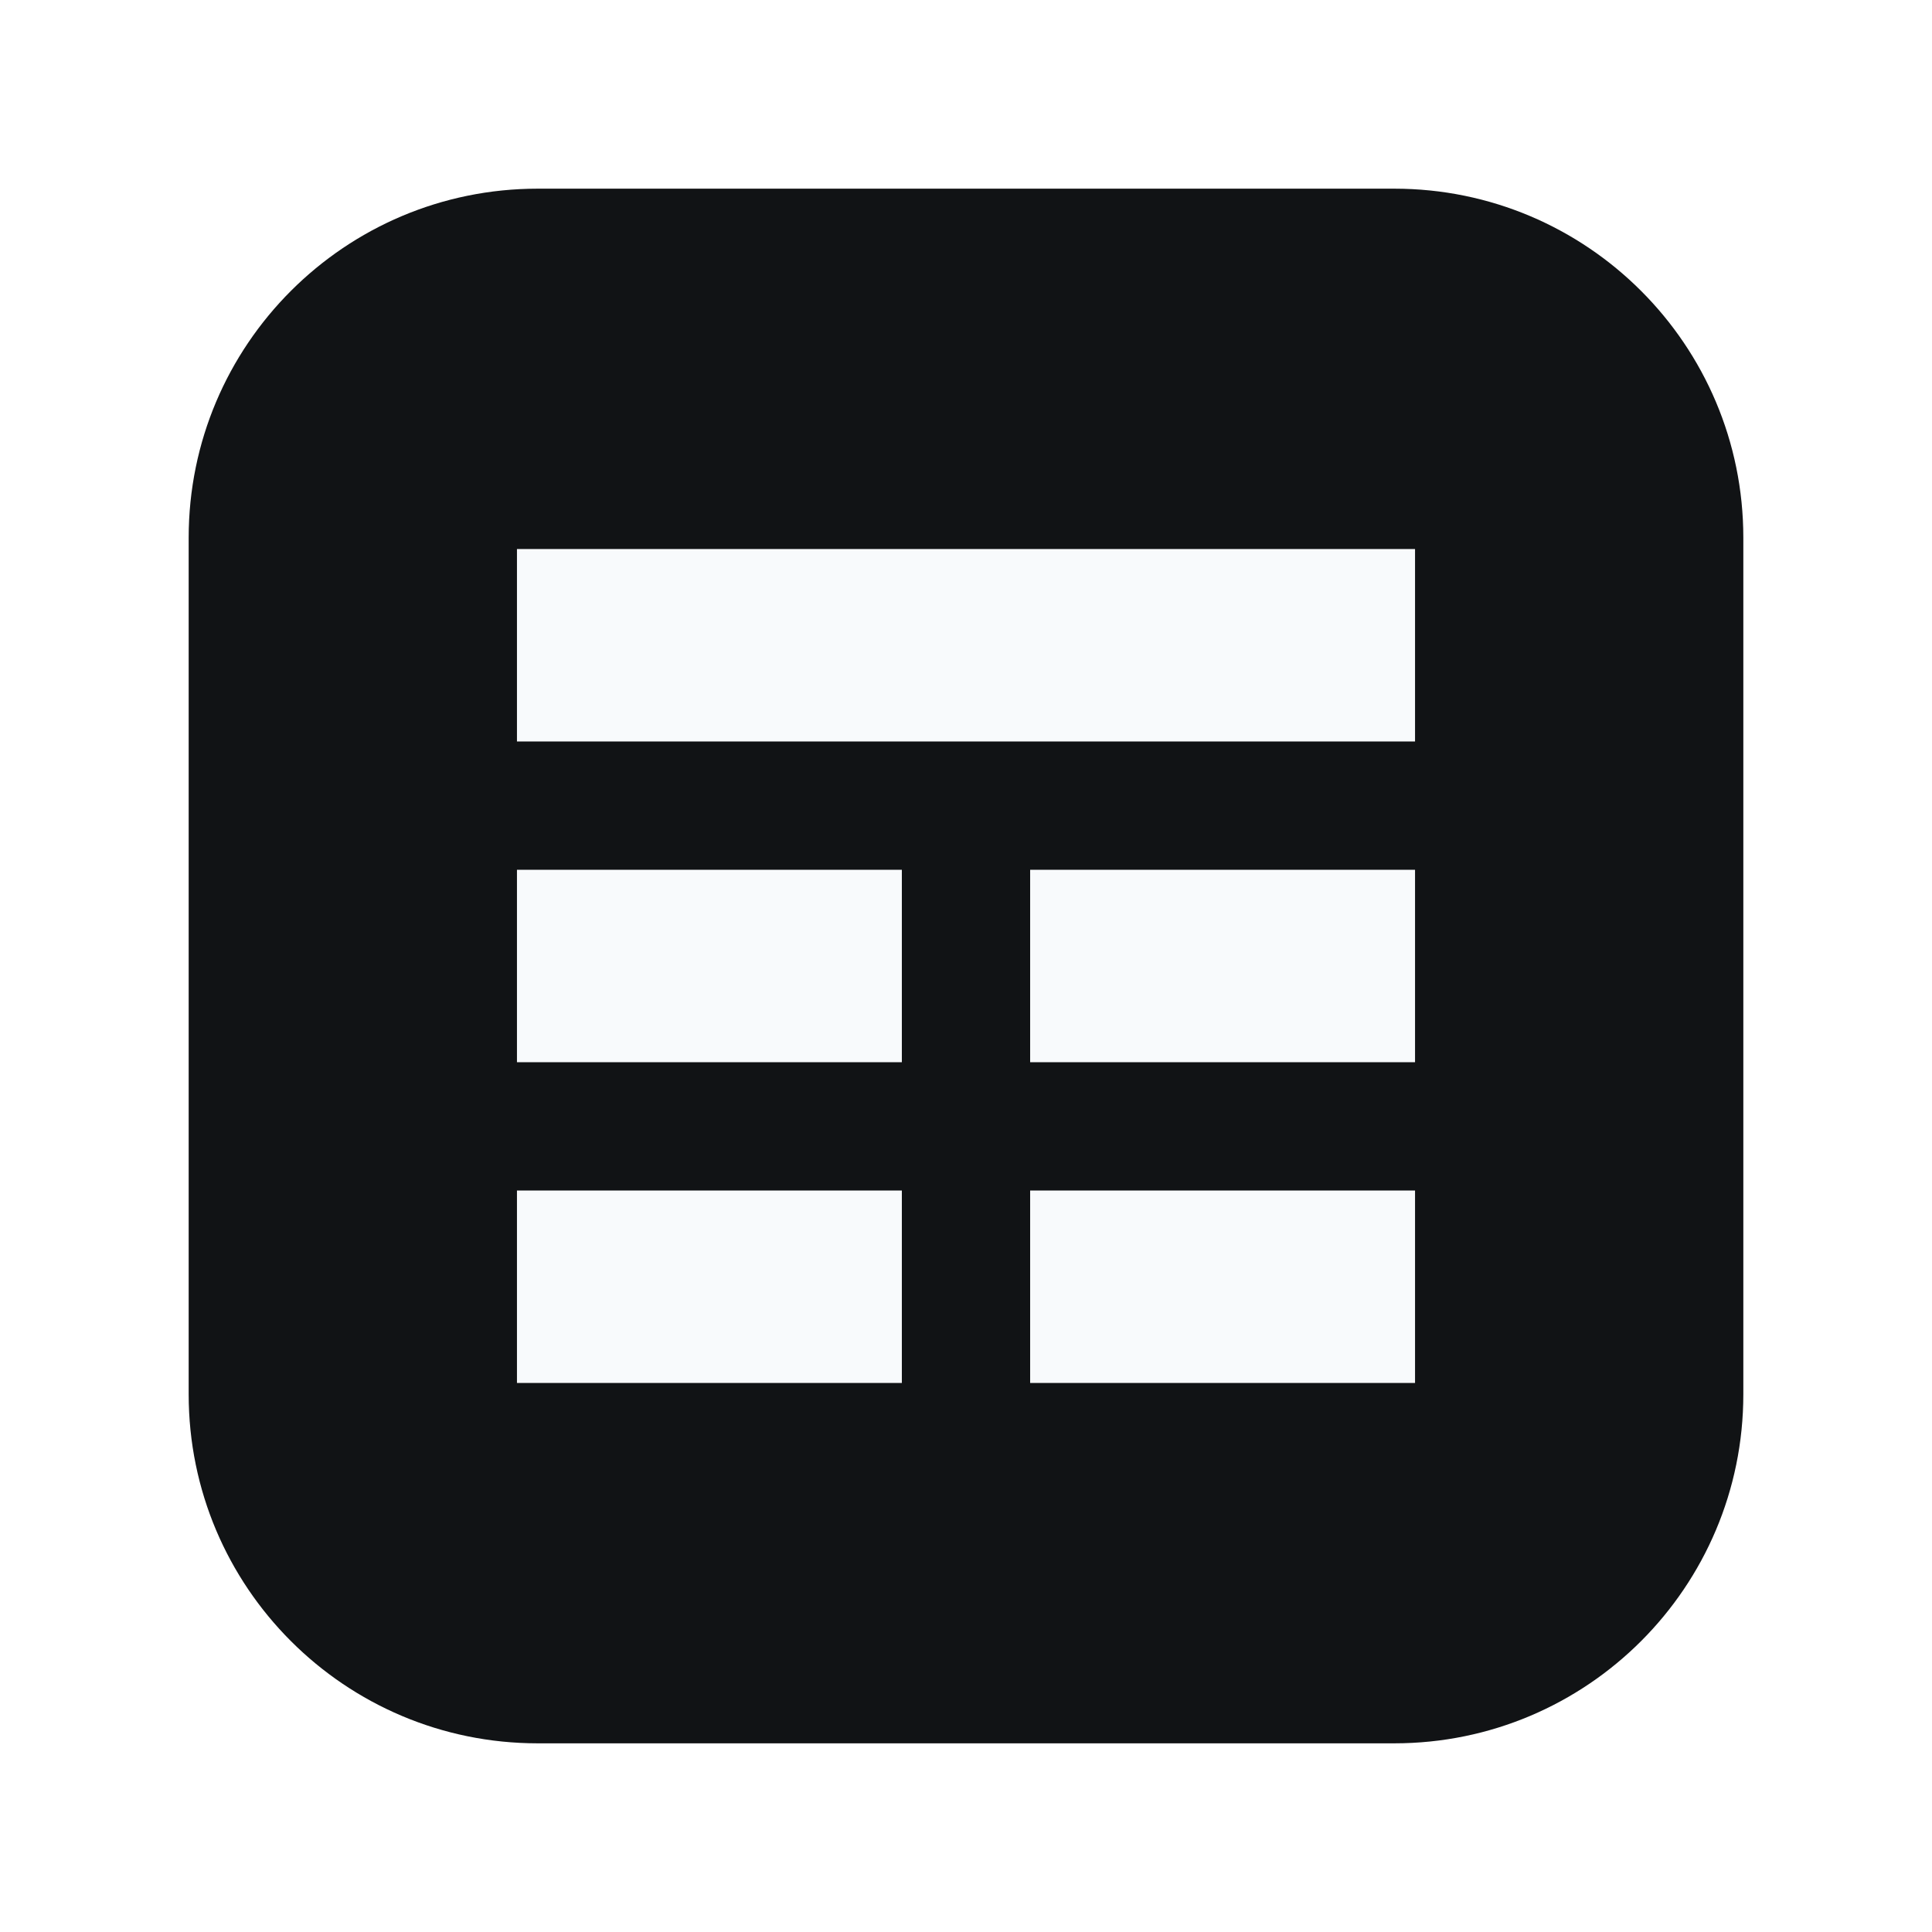
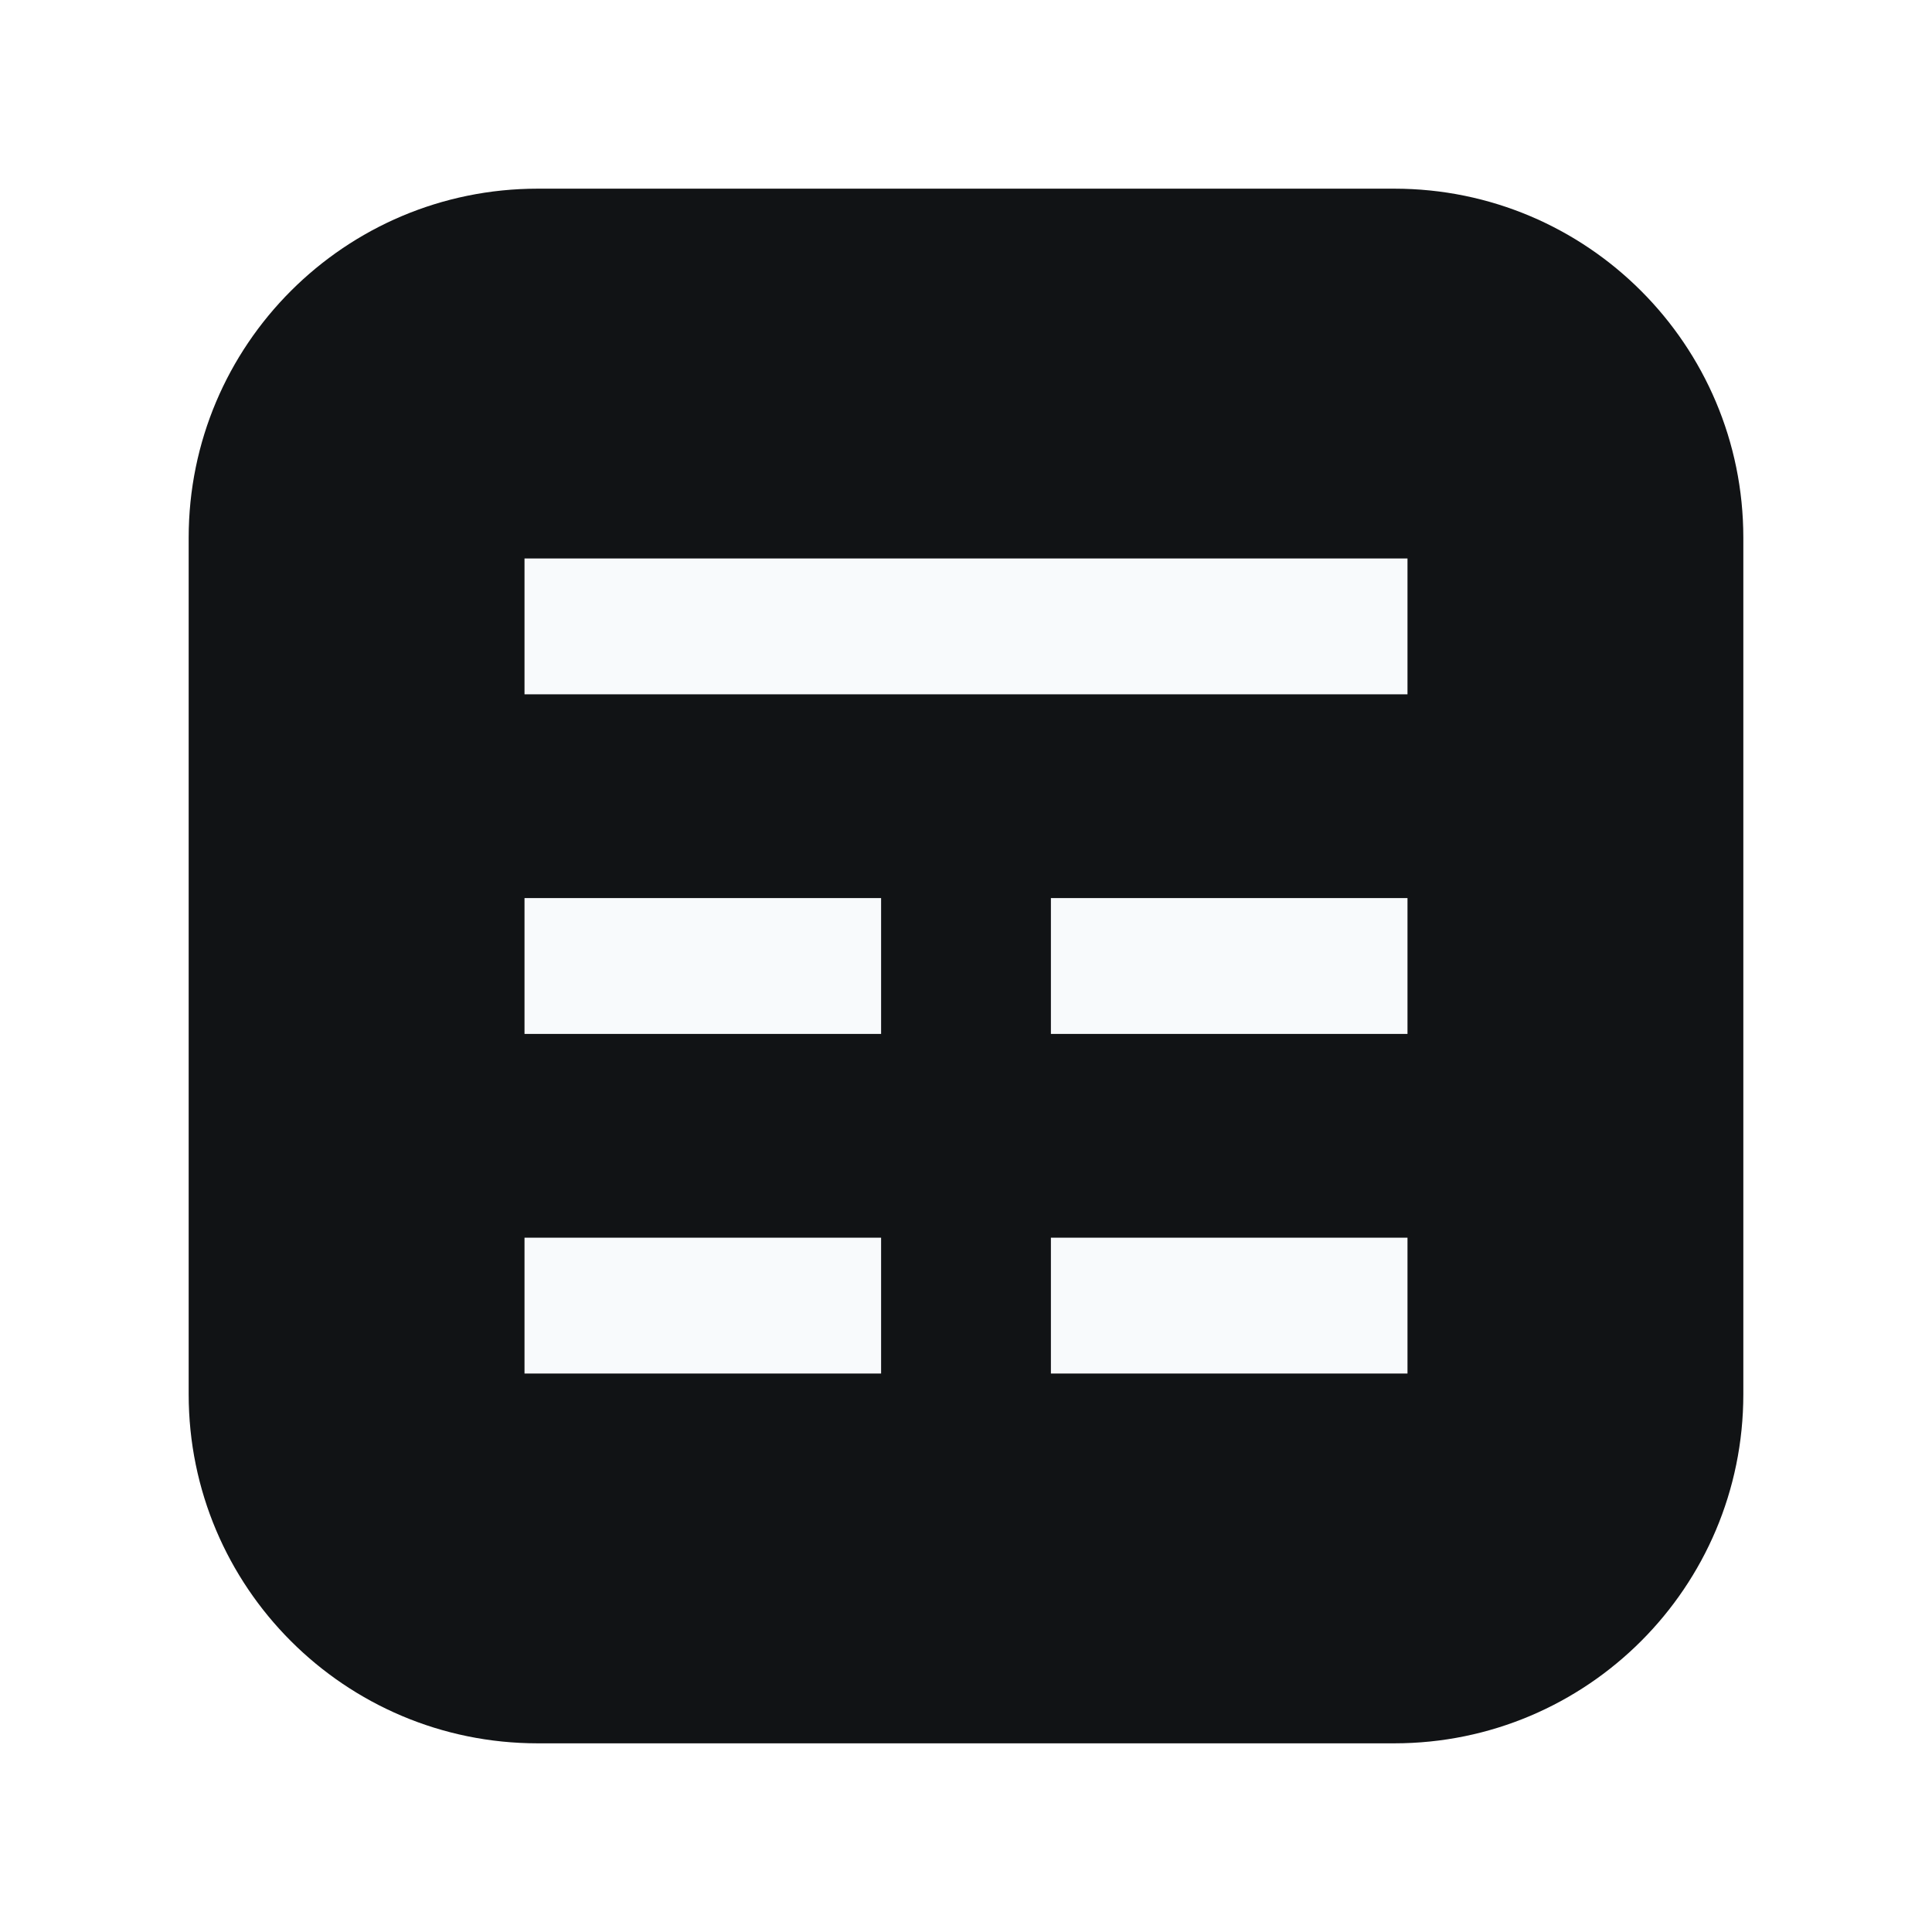
<svg xmlns="http://www.w3.org/2000/svg" viewBox="0 0 1024 1024" width="1024" height="1024">
  <rect x="100" y="100" width="824" height="824" rx="185" fill="#111315" />
-   <rect x="274" y="291" width="476" height="102" fill="#f8fafc" />
-   <rect x="274" y="461" width="204" height="102" fill="#f8fafc" />
-   <rect x="546" y="461" width="204" height="102" fill="#f8fafc" />
-   <rect x="274" y="631" width="204" height="102" fill="#f8fafc" />
-   <rect x="546" y="631" width="204" height="102" fill="#f8fafc" />
+   <rect x="278" y="296" width="468" height="72" fill="#f8fafc" />
+   <rect x="278" y="476" width="189" height="72" fill="#f8fafc" />
+   <rect x="557" y="476" width="189" height="72" fill="#f8fafc" />
+   <rect x="278" y="656" width="189" height="72" fill="#f8fafc" />
+   <rect x="557" y="656" width="189" height="72" fill="#f8fafc" />
</svg>
